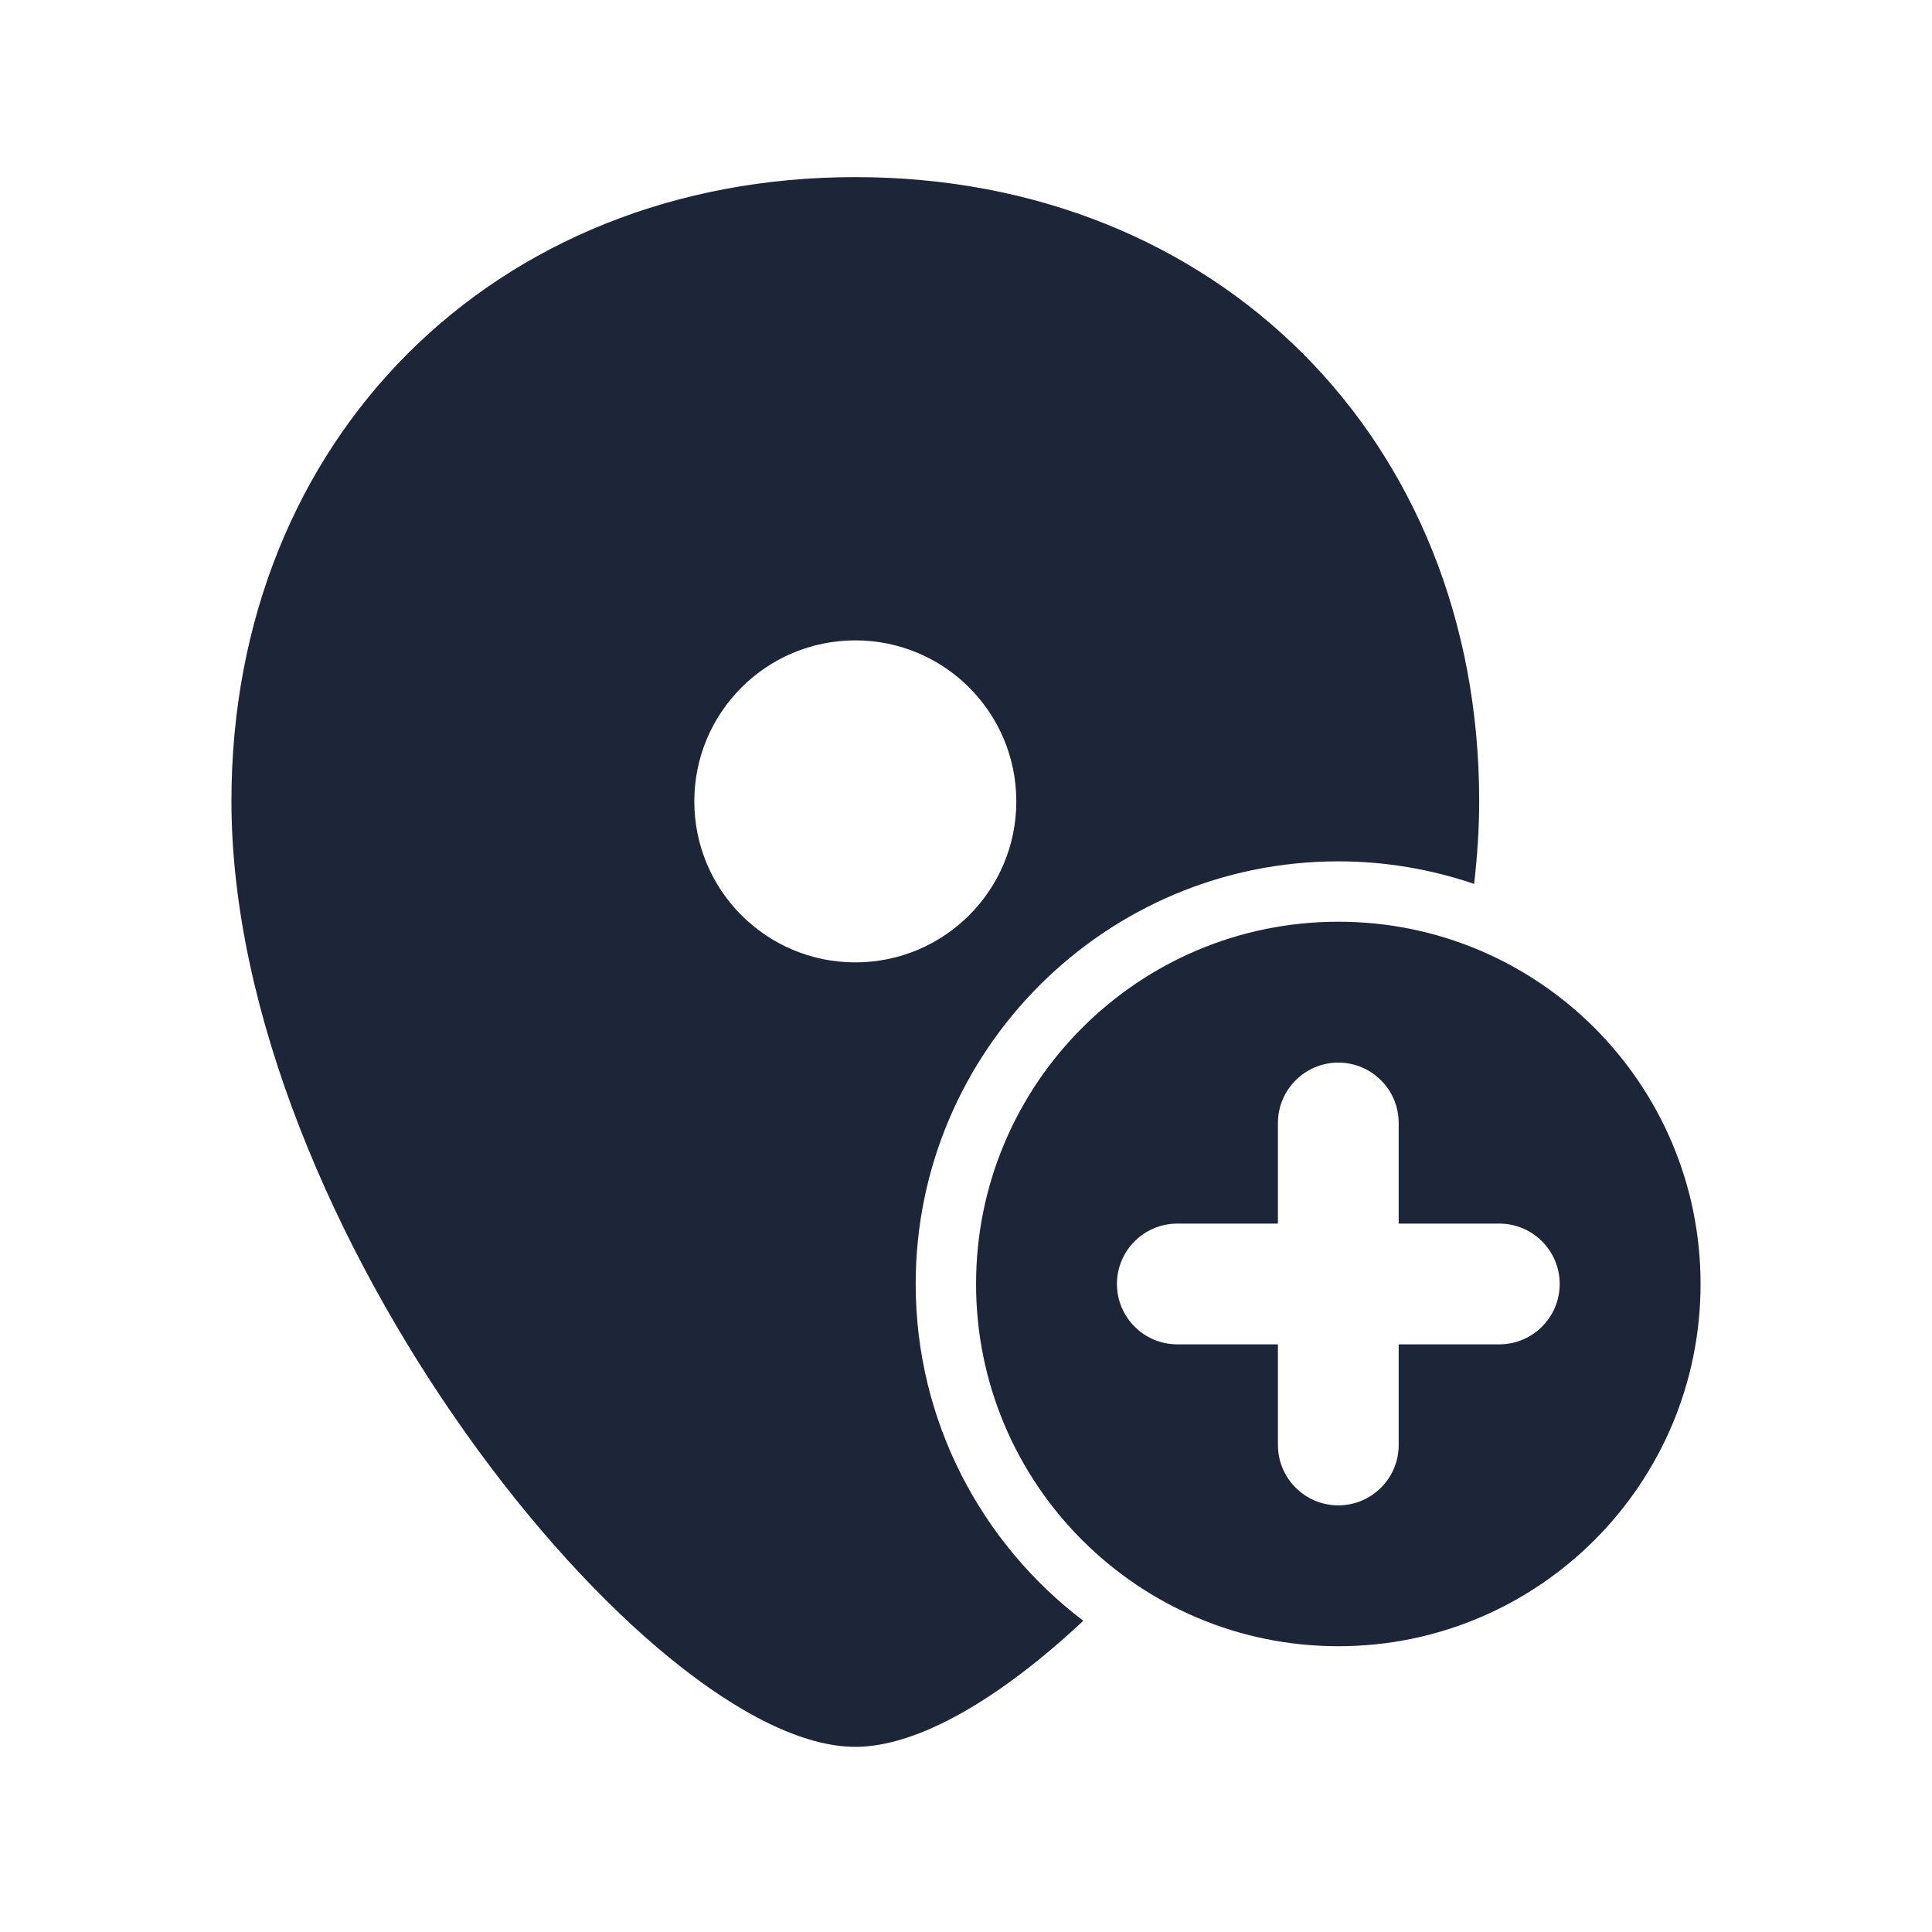
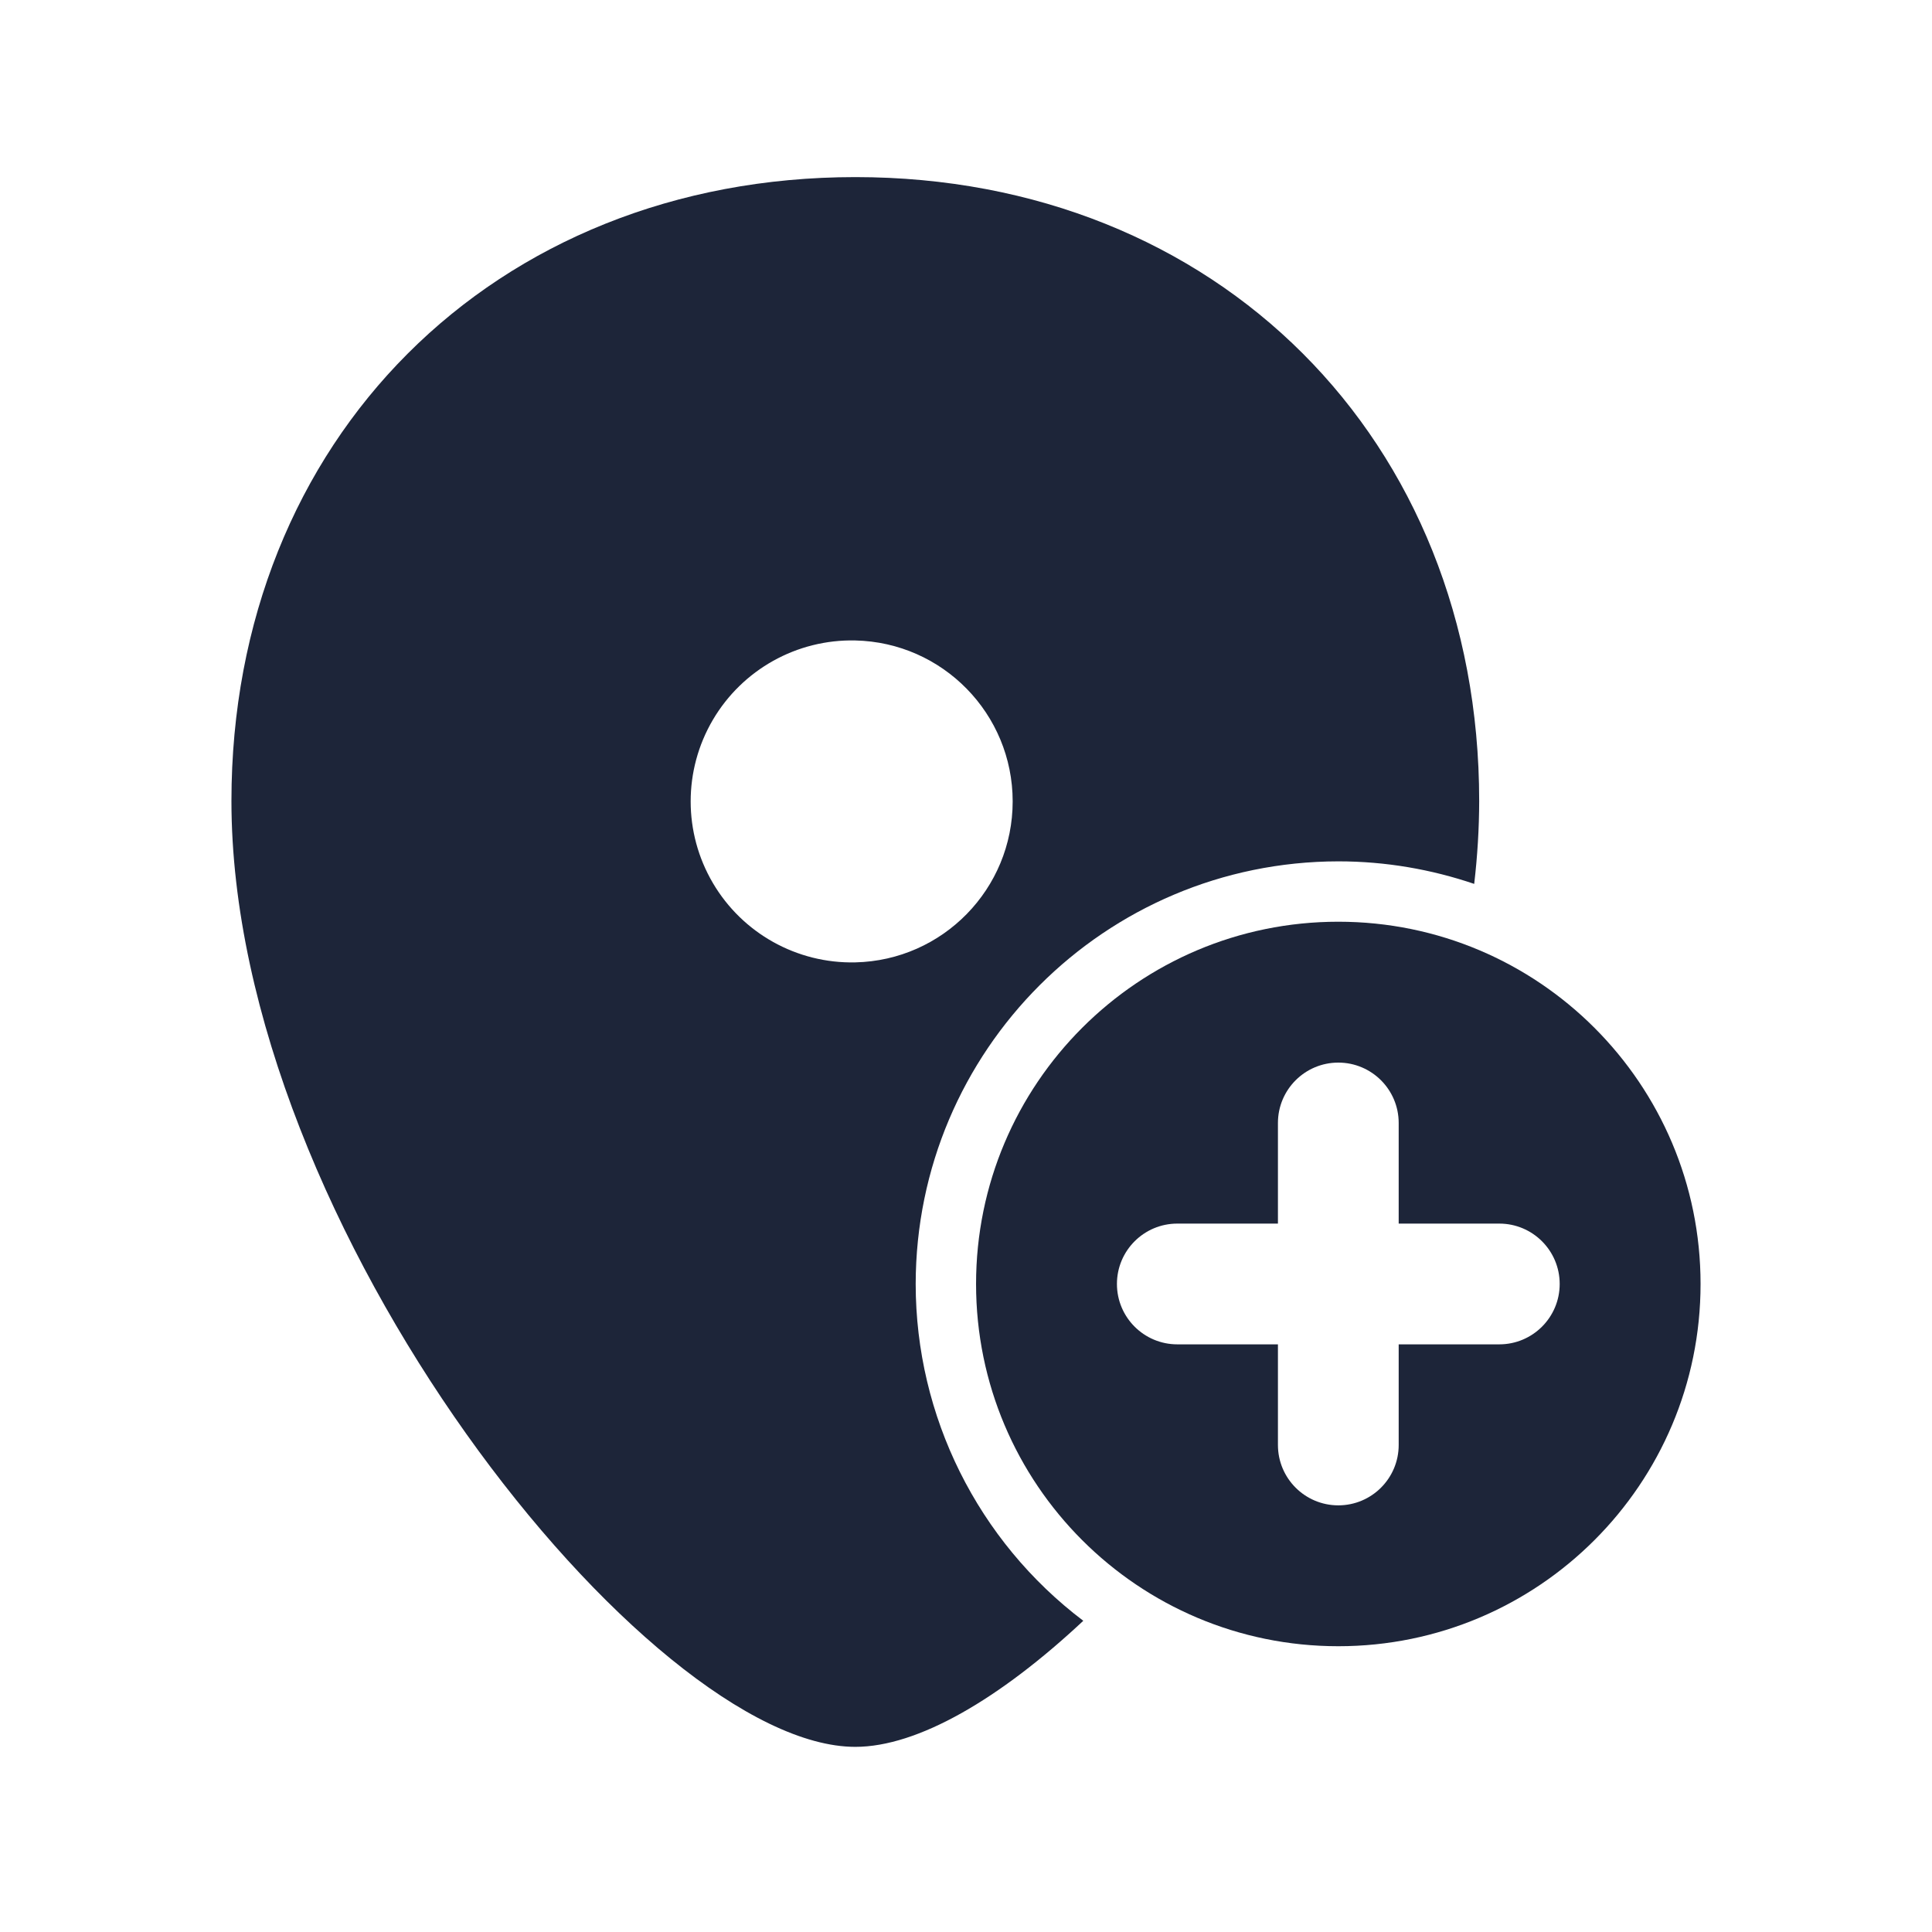
- <svg xmlns="http://www.w3.org/2000/svg" width="24" height="24" viewBox="0 0 24 24" fill="none">
-   <path d="M11.375 15.95C11.375 13.055 13.73 10.7 16.625 10.7C17.215 10.7 17.782 10.8 18.312 10.98C18.352 10.634 18.375 10.29 18.375 9.951C18.375 5.46 15.115 2.2 10.625 2.2C6.135 2.2 2.875 5.46 2.875 9.95C2.875 15.238 8.064 21.7 10.625 21.7C11.401 21.7 12.418 21.106 13.457 20.134C12.194 19.174 11.375 17.656 11.375 15.95ZM10.625 11.955C9.52 11.955 8.625 11.06 8.625 9.955C8.625 8.85 9.52 7.955 10.625 7.955C11.73 7.955 12.625 8.85 12.625 9.955C12.625 11.06 11.73 11.955 10.625 11.955Z" fill="#1D2539" />
-   <path d="M16.625 11.45C14.14 11.45 12.125 13.465 12.125 15.95C12.125 18.435 14.14 20.45 16.625 20.45C19.11 20.45 21.125 18.435 21.125 15.95C21.125 13.465 19.11 11.45 16.625 11.45ZM18.625 16.7H17.375V17.95C17.375 18.364 17.039 18.7 16.625 18.7C16.211 18.7 15.875 18.364 15.875 17.95V16.7H14.625C14.211 16.7 13.875 16.364 13.875 15.95C13.875 15.536 14.211 15.2 14.625 15.2H15.875V13.95C15.875 13.536 16.211 13.2 16.625 13.2C17.039 13.2 17.375 13.536 17.375 13.95V15.2H18.625C19.039 15.2 19.375 15.536 19.375 15.95C19.375 16.364 19.039 16.7 18.625 16.7Z" fill="#1D2539" />
+ <svg xmlns="http://www.w3.org/2000/svg" width="24" height="24" fill="none" viewBox="0 0 24 24">
+   <path fill="#1d2539" d="M11.375 15.95a5.256 5.256 0 0 1 5.25-5.25c.59 0 1.157.1 1.688.28q.061-.52.062-1.029c0-4.491-3.26-7.751-7.75-7.751s-7.75 3.26-7.75 7.75c0 5.288 5.189 11.75 7.75 11.75.776 0 1.793-.594 2.832-1.566a5.25 5.25 0 0 1-2.082-4.184m-.75-3.995a2 2 0 1 1-.001-3.999 2 2 0 0 1 .001 3.999" />
+   <path fill="#1d2539" d="M16.625 11.45a4.5 4.5 0 1 0 0 9 4.5 4.5 0 0 0 0-9m2 5.25h-1.25v1.25a.75.75 0 0 1-1.5 0V16.7h-1.25a.75.75 0 0 1 0-1.5h1.25v-1.25a.75.75 0 0 1 1.5 0v1.25h1.25a.75.75 0 0 1 0 1.5" />
</svg>
